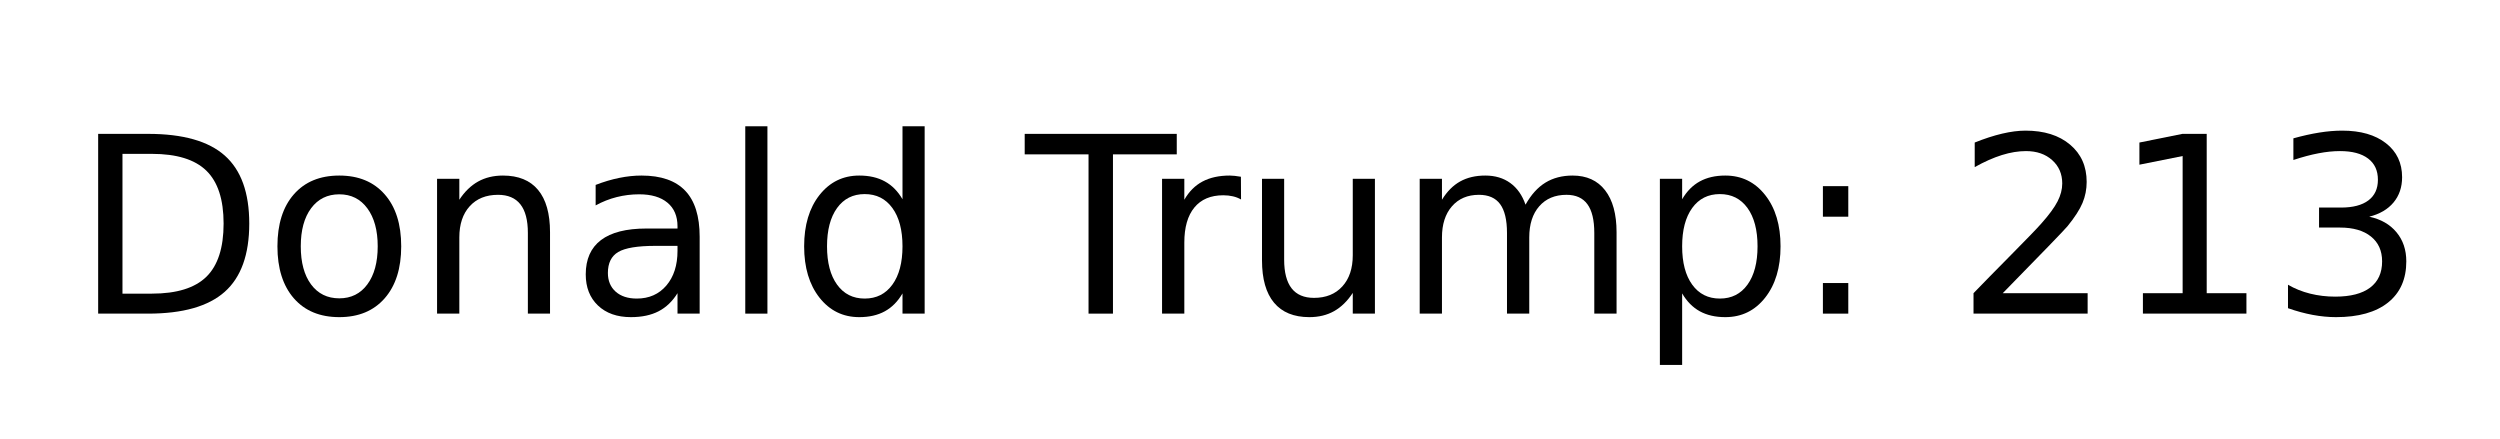
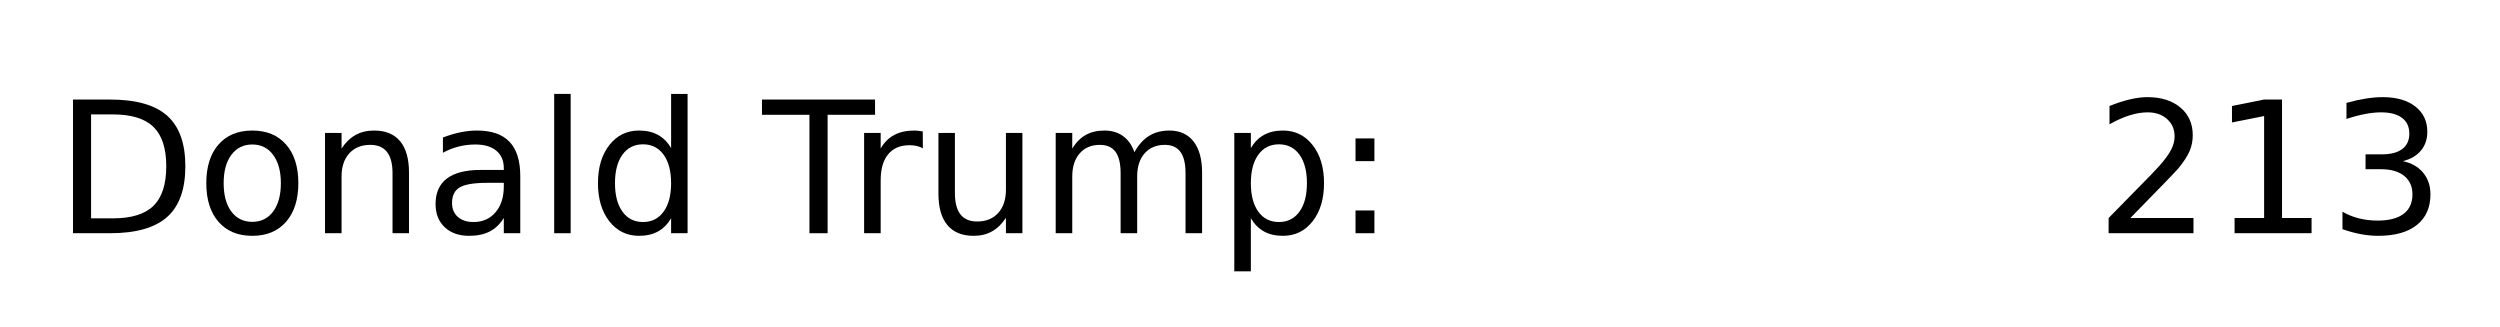
- <svg xmlns="http://www.w3.org/2000/svg" xmlns:xlink="http://www.w3.org/1999/xlink" height="42.719pt" version="1.1" viewBox="0 0 243.345 42.719" width="243.345pt">
+ <svg xmlns="http://www.w3.org/2000/svg" xmlns:xlink="http://www.w3.org/1999/xlink" height="42.719pt" version="1.1" viewBox="0 0 327.248 42.719" width="327.248pt">
  <defs>
    <style type="text/css">
*{stroke-linecap:butt;stroke-linejoin:round;}
  </style>
  </defs>
  <g id="figure_1">
    <g id="patch_1">
-       <path d="M 0 42.719  L 243.345 42.719  L 243.345 0  L 0 0  z " style="fill:none;" />
+       <path d="M 0 42.719  L 327.248 42.719  L 327.248 0  L 0 0  z " style="fill:none;" />
    </g>
    <g id="axes_1">
      <g id="text_1">
        <defs>
          <path d="M 19.672 64.797  L 19.672 8.109  L 31.594 8.109  Q 46.688 8.109 53.688 14.938  Q 60.688 21.781 60.688 36.531  Q 60.688 51.172 53.688 57.984  Q 46.688 64.797 31.594 64.797  z M 9.812 72.906  L 30.078 72.906  Q 51.266 72.906 61.172 64.094  Q 71.094 55.281 71.094 36.531  Q 71.094 17.672 61.125 8.828  Q 51.172 0 30.078 0  L 9.812 0  z " id="DejaVuSans-68" />
          <path d="M 30.609 48.391  Q 23.391 48.391 19.188 42.75  Q 14.984 37.109 14.984 27.297  Q 14.984 17.484 19.156 11.844  Q 23.344 6.203 30.609 6.203  Q 37.797 6.203 41.984 11.859  Q 46.188 17.531 46.188 27.297  Q 46.188 37.016 41.984 42.703  Q 37.797 48.391 30.609 48.391  z M 30.609 56  Q 42.328 56 49.016 48.375  Q 55.719 40.766 55.719 27.297  Q 55.719 13.875 49.016 6.219  Q 42.328 -1.422 30.609 -1.422  Q 18.844 -1.422 12.172 6.219  Q 5.516 13.875 5.516 27.297  Q 5.516 40.766 12.172 48.375  Q 18.844 56 30.609 56  z " id="DejaVuSans-111" />
          <path d="M 54.891 33.016  L 54.891 0  L 45.906 0  L 45.906 32.719  Q 45.906 40.484 42.875 44.328  Q 39.844 48.188 33.797 48.188  Q 26.516 48.188 22.312 43.547  Q 18.109 38.922 18.109 30.906  L 18.109 0  L 9.078 0  L 9.078 54.688  L 18.109 54.688  L 18.109 46.188  Q 21.344 51.125 25.703 53.562  Q 30.078 56 35.797 56  Q 45.219 56 50.047 50.172  Q 54.891 44.344 54.891 33.016  z " id="DejaVuSans-110" />
          <path d="M 34.281 27.484  Q 23.391 27.484 19.188 25  Q 14.984 22.516 14.984 16.5  Q 14.984 11.719 18.141 8.906  Q 21.297 6.109 26.703 6.109  Q 34.188 6.109 38.703 11.406  Q 43.219 16.703 43.219 25.484  L 43.219 27.484  z M 52.203 31.203  L 52.203 0  L 43.219 0  L 43.219 8.297  Q 40.141 3.328 35.547 0.953  Q 30.953 -1.422 24.312 -1.422  Q 15.922 -1.422 10.953 3.297  Q 6 8.016 6 15.922  Q 6 25.141 12.172 29.828  Q 18.359 34.516 30.609 34.516  L 43.219 34.516  L 43.219 35.406  Q 43.219 41.609 39.141 45  Q 35.062 48.391 27.688 48.391  Q 23 48.391 18.547 47.266  Q 14.109 46.141 10.016 43.891  L 10.016 52.203  Q 14.938 54.109 19.578 55.047  Q 24.219 56 28.609 56  Q 40.484 56 46.344 49.844  Q 52.203 43.703 52.203 31.203  z " id="DejaVuSans-97" />
          <path d="M 9.422 75.984  L 18.406 75.984  L 18.406 0  L 9.422 0  z " id="DejaVuSans-108" />
          <path d="M 45.406 46.391  L 45.406 75.984  L 54.391 75.984  L 54.391 0  L 45.406 0  L 45.406 8.203  Q 42.578 3.328 38.25 0.953  Q 33.938 -1.422 27.875 -1.422  Q 17.969 -1.422 11.734 6.484  Q 5.516 14.406 5.516 27.297  Q 5.516 40.188 11.734 48.094  Q 17.969 56 27.875 56  Q 33.938 56 38.25 53.625  Q 42.578 51.266 45.406 46.391  z M 14.797 27.297  Q 14.797 17.391 18.875 11.75  Q 22.953 6.109 30.078 6.109  Q 37.203 6.109 41.297 11.75  Q 45.406 17.391 45.406 27.297  Q 45.406 37.203 41.297 42.844  Q 37.203 48.484 30.078 48.484  Q 22.953 48.484 18.875 42.844  Q 14.797 37.203 14.797 27.297  z " id="DejaVuSans-100" />
          <path id="DejaVuSans-32" />
          <path d="M -0.297 72.906  L 61.375 72.906  L 61.375 64.594  L 35.5 64.594  L 35.5 0  L 25.594 0  L 25.594 64.594  L -0.297 64.594  z " id="DejaVuSans-84" />
          <path d="M 41.109 46.297  Q 39.594 47.172 37.812 47.578  Q 36.031 48 33.891 48  Q 26.266 48 22.188 43.047  Q 18.109 38.094 18.109 28.812  L 18.109 0  L 9.078 0  L 9.078 54.688  L 18.109 54.688  L 18.109 46.188  Q 20.953 51.172 25.484 53.578  Q 30.031 56 36.531 56  Q 37.453 56 38.578 55.875  Q 39.703 55.766 41.062 55.516  z " id="DejaVuSans-114" />
          <path d="M 8.5 21.578  L 8.5 54.688  L 17.484 54.688  L 17.484 21.922  Q 17.484 14.156 20.5 10.266  Q 23.531 6.391 29.594 6.391  Q 36.859 6.391 41.078 11.031  Q 45.312 15.672 45.312 23.688  L 45.312 54.688  L 54.297 54.688  L 54.297 0  L 45.312 0  L 45.312 8.406  Q 42.047 3.422 37.719 1  Q 33.406 -1.422 27.688 -1.422  Q 18.266 -1.422 13.375 4.438  Q 8.5 10.297 8.5 21.578  z M 31.109 56  z " id="DejaVuSans-117" />
          <path d="M 52 44.188  Q 55.375 50.25 60.062 53.125  Q 64.75 56 71.094 56  Q 79.641 56 84.281 50.016  Q 88.922 44.047 88.922 33.016  L 88.922 0  L 79.891 0  L 79.891 32.719  Q 79.891 40.578 77.094 44.375  Q 74.312 48.188 68.609 48.188  Q 61.625 48.188 57.562 43.547  Q 53.516 38.922 53.516 30.906  L 53.516 0  L 44.484 0  L 44.484 32.719  Q 44.484 40.625 41.703 44.406  Q 38.922 48.188 33.109 48.188  Q 26.219 48.188 22.156 43.531  Q 18.109 38.875 18.109 30.906  L 18.109 0  L 9.078 0  L 9.078 54.688  L 18.109 54.688  L 18.109 46.188  Q 21.188 51.219 25.484 53.609  Q 29.781 56 35.688 56  Q 41.656 56 45.828 52.969  Q 50 49.953 52 44.188  z " id="DejaVuSans-109" />
          <path d="M 18.109 8.203  L 18.109 -20.797  L 9.078 -20.797  L 9.078 54.688  L 18.109 54.688  L 18.109 46.391  Q 20.953 51.266 25.266 53.625  Q 29.594 56 35.594 56  Q 45.562 56 51.781 48.094  Q 58.016 40.188 58.016 27.297  Q 58.016 14.406 51.781 6.484  Q 45.562 -1.422 35.594 -1.422  Q 29.594 -1.422 25.266 0.953  Q 20.953 3.328 18.109 8.203  z M 48.688 27.297  Q 48.688 37.203 44.609 42.844  Q 40.531 48.484 33.406 48.484  Q 26.266 48.484 22.188 42.844  Q 18.109 37.203 18.109 27.297  Q 18.109 17.391 22.188 11.75  Q 26.266 6.109 33.406 6.109  Q 40.531 6.109 44.609 11.75  Q 48.688 17.391 48.688 27.297  z " id="DejaVuSans-112" />
          <path d="M 11.719 12.406  L 22.016 12.406  L 22.016 0  L 11.719 0  z M 11.719 51.703  L 22.016 51.703  L 22.016 39.312  L 11.719 39.312  z " id="DejaVuSans-58" />
          <path d="M 19.188 8.297  L 53.609 8.297  L 53.609 0  L 7.328 0  L 7.328 8.297  Q 12.938 14.109 22.625 23.891  Q 32.328 33.688 34.812 36.531  Q 39.547 41.844 41.422 45.531  Q 43.312 49.219 43.312 52.781  Q 43.312 58.594 39.234 62.25  Q 35.156 65.922 28.609 65.922  Q 23.969 65.922 18.812 64.312  Q 13.672 62.703 7.812 59.422  L 7.812 69.391  Q 13.766 71.781 18.938 73  Q 24.125 74.219 28.422 74.219  Q 39.75 74.219 46.484 68.547  Q 53.219 62.891 53.219 53.422  Q 53.219 48.922 51.531 44.891  Q 49.859 40.875 45.406 35.406  Q 44.188 33.984 37.641 27.219  Q 31.109 20.453 19.188 8.297  z " id="DejaVuSans-50" />
          <path d="M 12.406 8.297  L 28.516 8.297  L 28.516 63.922  L 10.984 60.406  L 10.984 69.391  L 28.422 72.906  L 38.281 72.906  L 38.281 8.297  L 54.391 8.297  L 54.391 0  L 12.406 0  z " id="DejaVuSans-49" />
          <path d="M 40.578 39.312  Q 47.656 37.797 51.625 33  Q 55.609 28.219 55.609 21.188  Q 55.609 10.406 48.188 4.484  Q 40.766 -1.422 27.094 -1.422  Q 22.516 -1.422 17.656 -0.516  Q 12.797 0.391 7.625 2.203  L 7.625 11.719  Q 11.719 9.328 16.594 8.109  Q 21.484 6.891 26.812 6.891  Q 36.078 6.891 40.938 10.547  Q 45.797 14.203 45.797 21.188  Q 45.797 27.641 41.281 31.266  Q 36.766 34.906 28.719 34.906  L 20.219 34.906  L 20.219 43.016  L 29.109 43.016  Q 36.375 43.016 40.234 45.922  Q 44.094 48.828 44.094 54.297  Q 44.094 59.906 40.109 62.906  Q 36.141 65.922 28.719 65.922  Q 24.656 65.922 20.016 65.031  Q 15.375 64.156 9.812 62.312  L 9.812 71.094  Q 15.438 72.656 20.344 73.438  Q 25.25 74.219 29.594 74.219  Q 40.828 74.219 47.359 69.109  Q 53.906 64.016 53.906 55.328  Q 53.906 49.266 50.438 45.094  Q 46.969 40.922 40.578 39.312  z " id="DejaVuSans-51" />
        </defs>
        <g transform="translate(7.2 30.528)scale(0.24 -0.24)">
          <use xlink:href="#DejaVuSans-68" />
          <use x="77.002" xlink:href="#DejaVuSans-111" />
          <use x="138.184" xlink:href="#DejaVuSans-110" />
          <use x="201.562" xlink:href="#DejaVuSans-97" />
          <use x="262.842" xlink:href="#DejaVuSans-108" />
          <use x="290.625" xlink:href="#DejaVuSans-100" />
          <use x="354.102" xlink:href="#DejaVuSans-32" />
          <use x="385.889" xlink:href="#DejaVuSans-84" />
          <use x="432.223" xlink:href="#DejaVuSans-114" />
          <use x="473.336" xlink:href="#DejaVuSans-117" />
          <use x="536.715" xlink:href="#DejaVuSans-109" />
          <use x="634.127" xlink:href="#DejaVuSans-112" />
          <use x="697.604" xlink:href="#DejaVuSans-58" />
          <use x="731.295" xlink:href="#DejaVuSans-32" />
-           <use x="763.082" xlink:href="#DejaVuSans-50" />
-           <use x="826.705" xlink:href="#DejaVuSans-49" />
-           <use x="890.328" xlink:href="#DejaVuSans-51" />
+           <use x="763.082" xlink:href="#DejaVuSans-32" />
+           <use x="794.869" xlink:href="#DejaVuSans-32" />
+           <use x="826.656" xlink:href="#DejaVuSans-32" />
+           <use x="858.443" xlink:href="#DejaVuSans-32" />
+           <use x="890.23" xlink:href="#DejaVuSans-32" />
+           <use x="922.018" xlink:href="#DejaVuSans-32" />
+           <use x="953.805" xlink:href="#DejaVuSans-32" />
+           <use x="985.592" xlink:href="#DejaVuSans-32" />
+           <use x="1017.379" xlink:href="#DejaVuSans-32" />
+           <use x="1049.166" xlink:href="#DejaVuSans-32" />
+           <use x="1080.953" xlink:href="#DejaVuSans-32" />
+           <use x="1112.74" xlink:href="#DejaVuSans-50" />
+           <use x="1176.363" xlink:href="#DejaVuSans-49" />
+           <use x="1239.986" xlink:href="#DejaVuSans-51" />
        </g>
      </g>
    </g>
  </g>
</svg>
